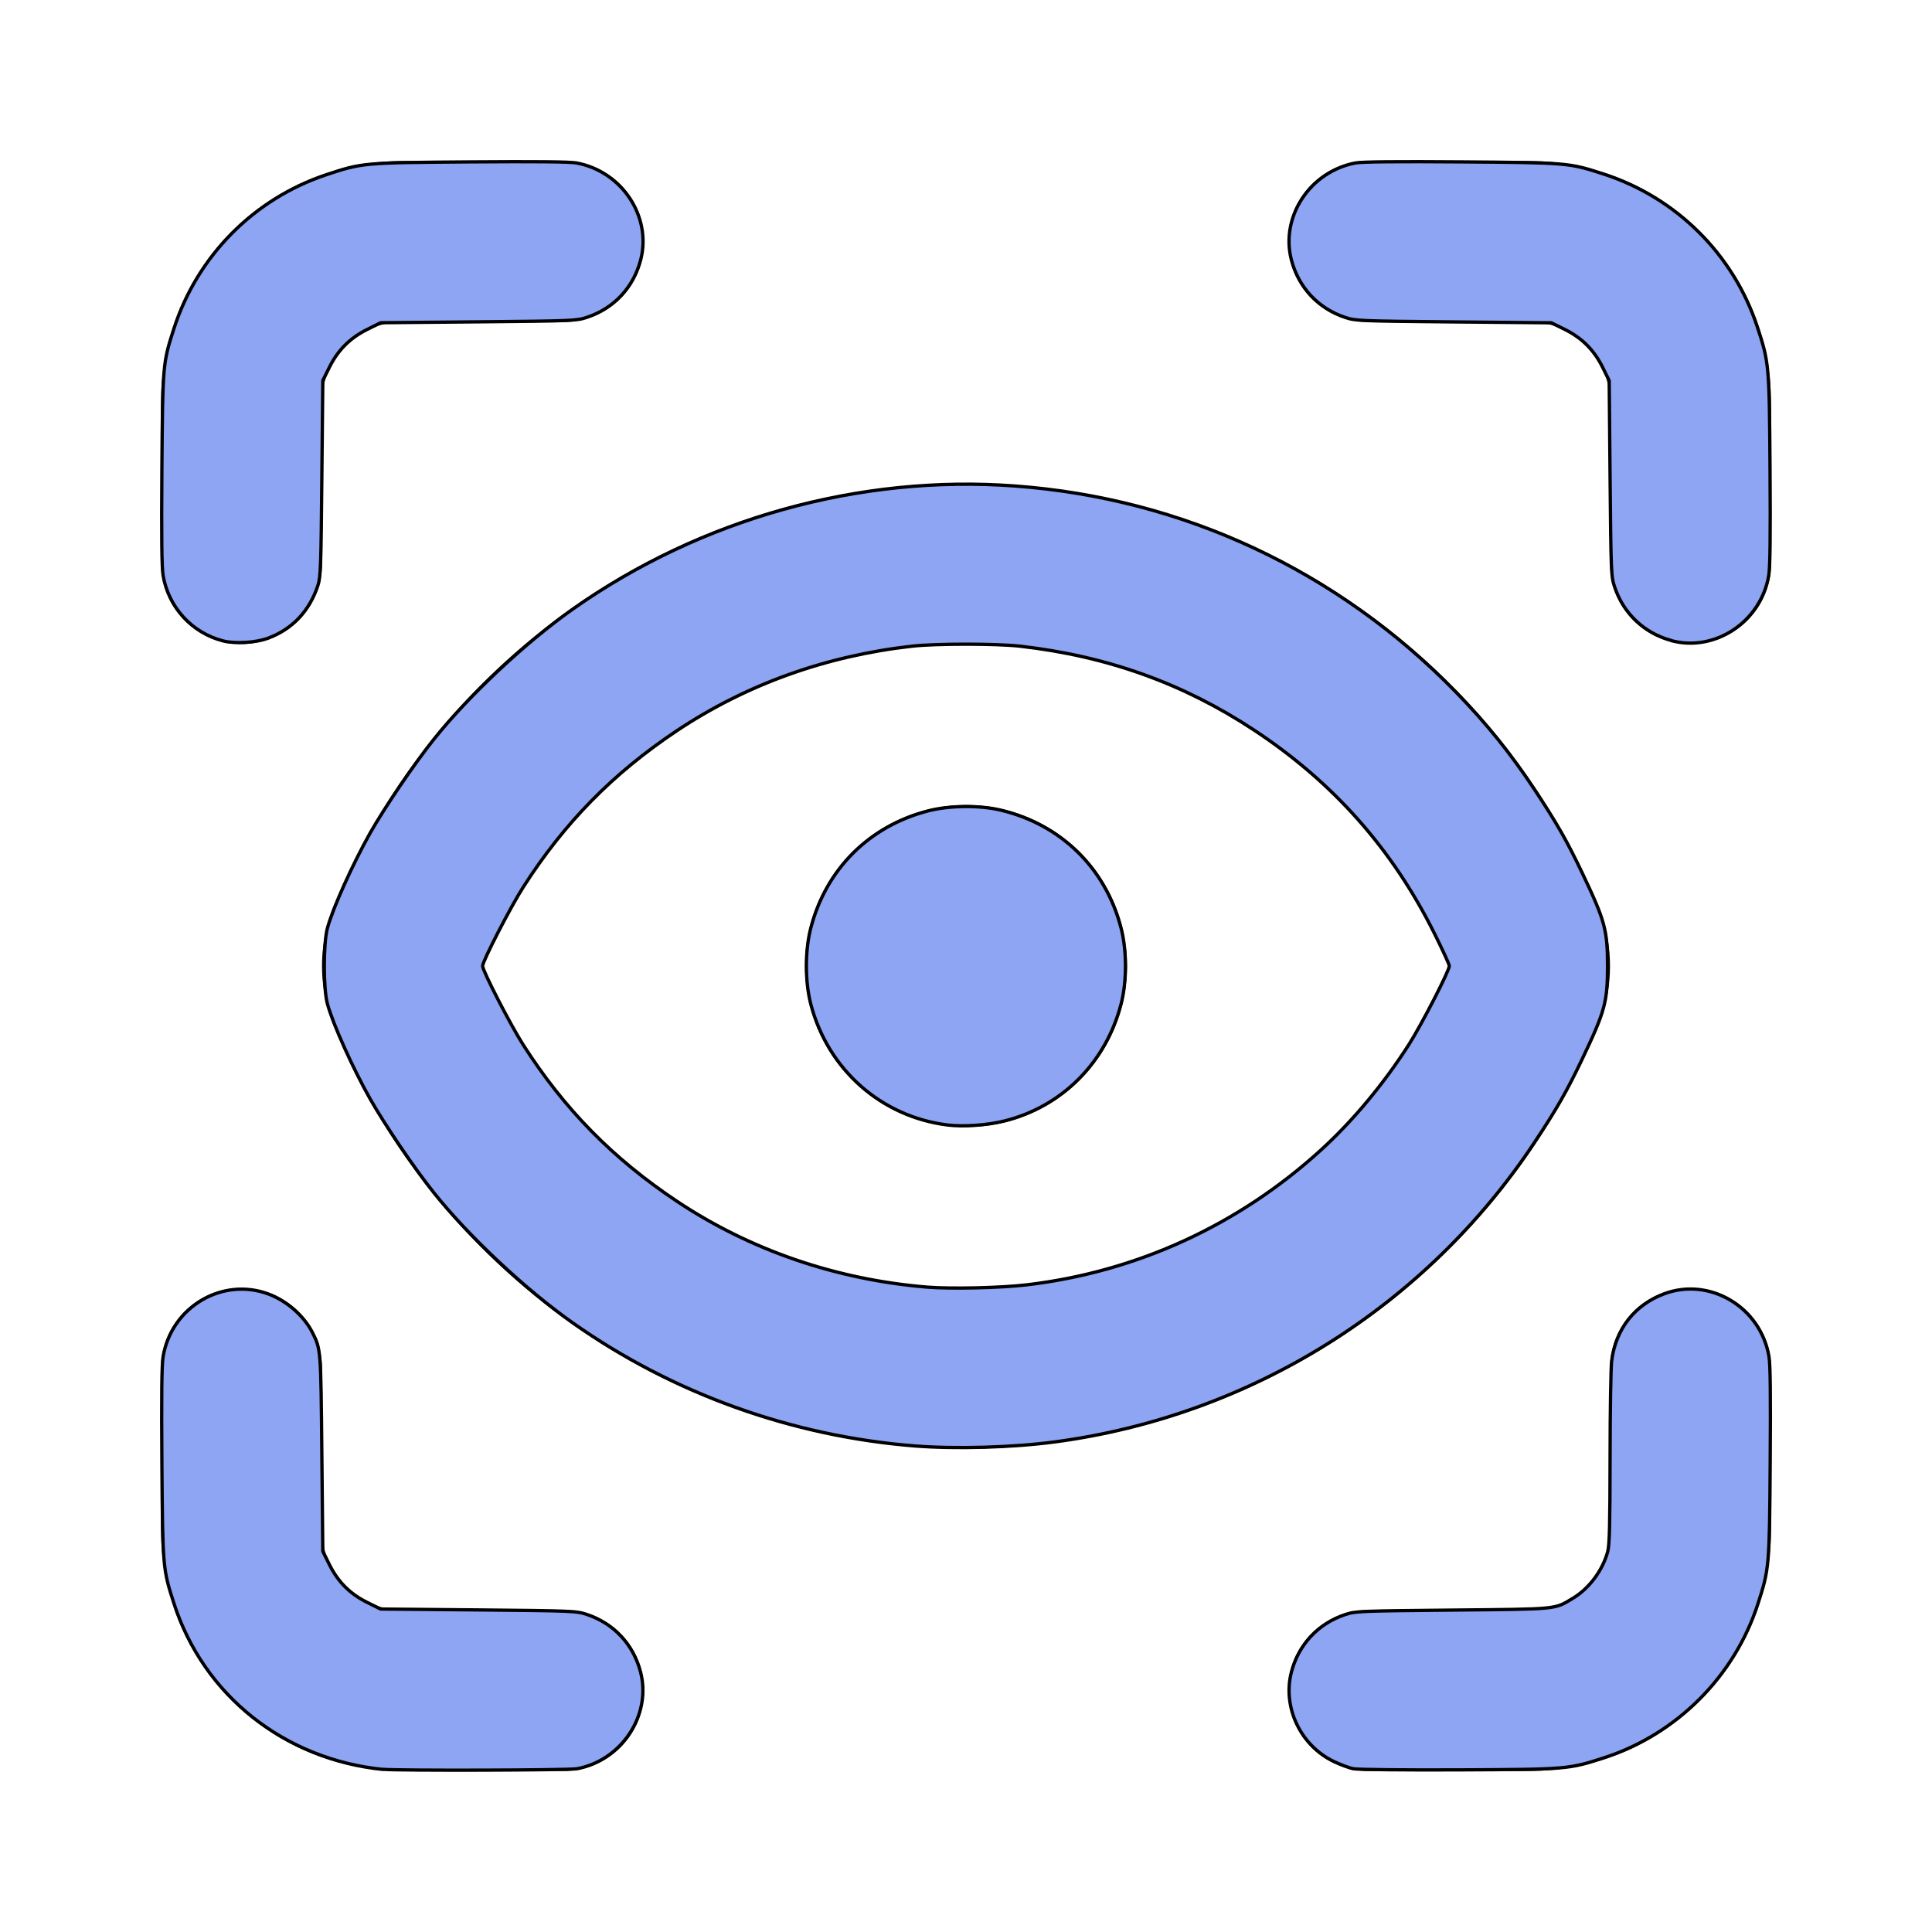
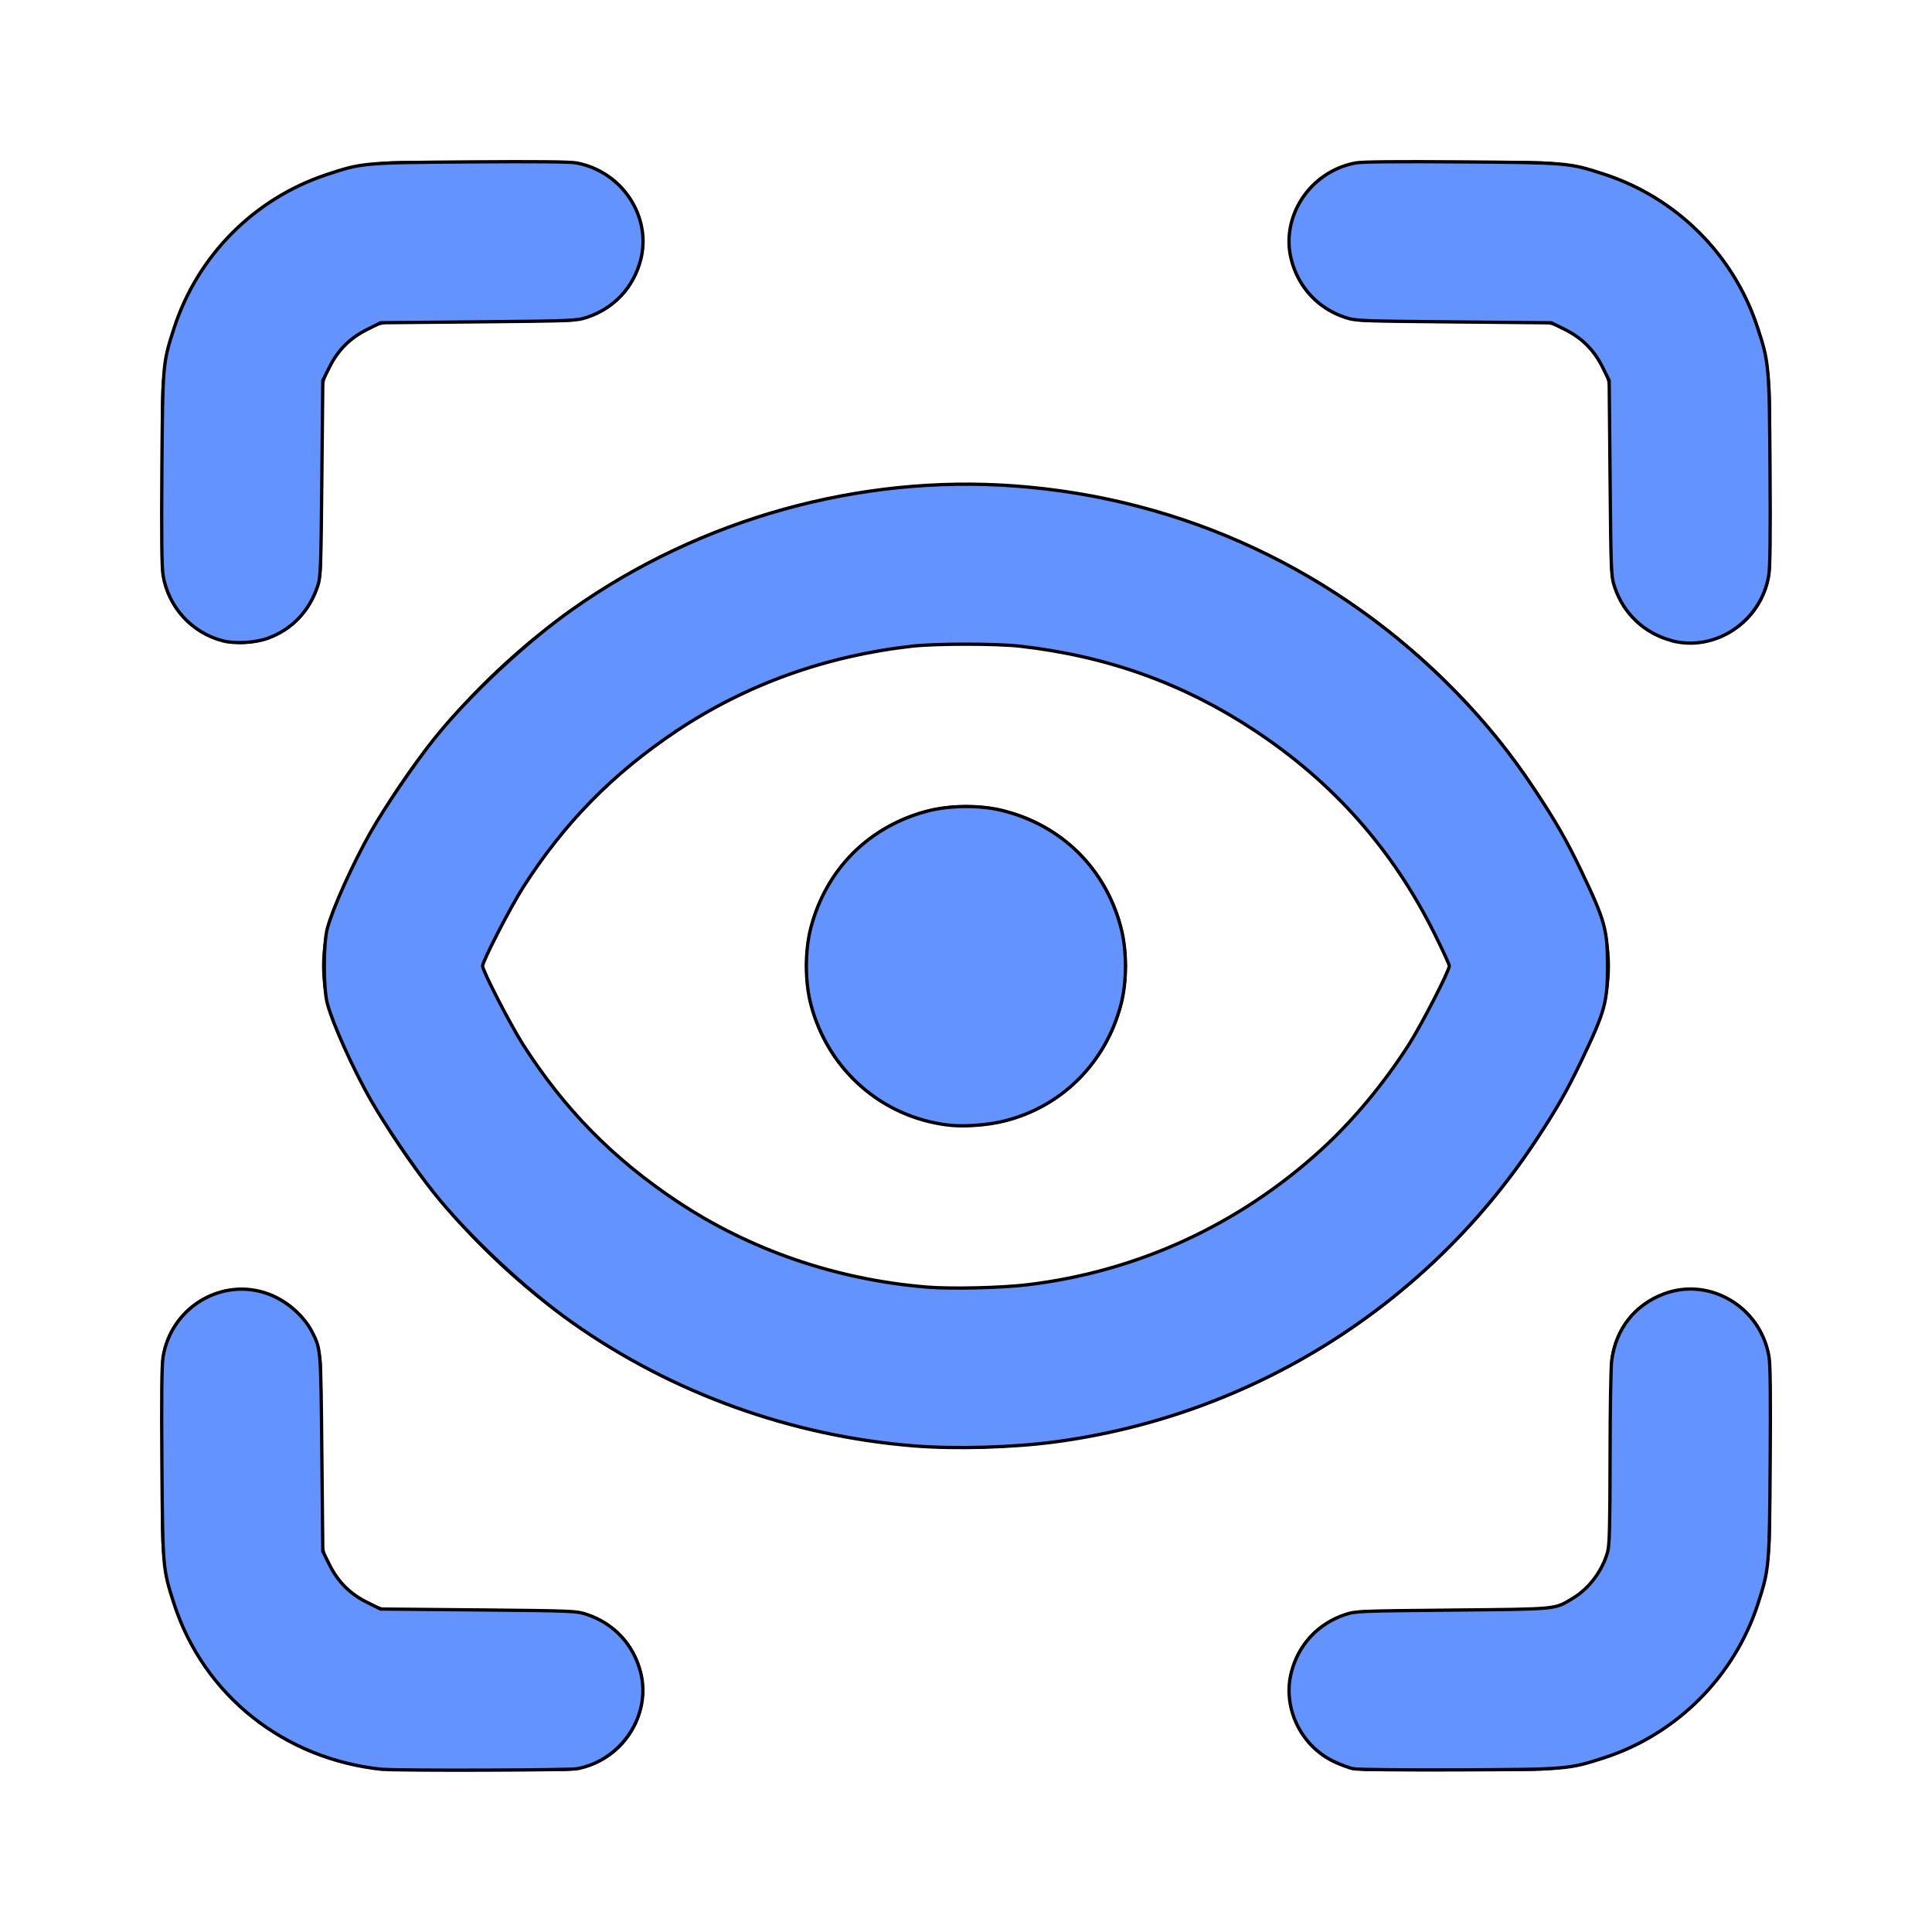
<svg xmlns="http://www.w3.org/2000/svg" width="24" height="24" viewBox="0 0 24 24" fill="none" stroke="currentColor" stroke-width="2" stroke-linecap="round" stroke-linejoin="round" class="lucide lucide-scan-eye-icon lucide-scan-eye" version="1.1" id="svg5">
  <defs id="defs5" />
  <path d="M3 7V5a2 2 0 0 1 2-2h2" id="path1" />
  <path d="M17 3h2a2 2 0 0 1 2 2v2" id="path2" />
  <path d="M21 17v2a2 2 0 0 1-2 2h-2" id="path3" />
  <path d="M7 21H5a2 2 0 0 1-2-2v-2" id="path4" />
  <circle cx="12" cy="12" r="1" id="circle4" />
  <path d="M18.944 12.33a1 1 0 0 0 0-.66 7.5 7.5 0 0 0-13.888 0 1 1 0 0 0 0 .66 7.5 7.5 0 0 0 13.888 0" id="path5" />
-   <path style="fill:#8da5f3;stroke-width:0.041;fill-opacity:1" d="M 11.362,17.962 C 9.835,17.841 8.357,17.309 7.116,16.434 6.533,16.024 5.82,15.356 5.39,14.817 5.154,14.523 4.776,13.966 4.598,13.651 4.381,13.267 4.137,12.724 4.067,12.469 c -0.051,-0.185 -0.051,-0.754 0,-0.939 0.07,-0.255 0.315,-0.798 0.531,-1.182 C 4.776,10.034 5.154,9.477 5.39,9.183 5.82,8.644 6.533,7.976 7.116,7.566 8.709,6.443 10.68,5.894 12.607,6.037 c 2.09,0.154 4.009,1.051 5.481,2.562 0.375,0.385 0.68,0.763 0.976,1.211 0.278,0.42 0.4,0.634 0.585,1.022 0.29,0.608 0.32,0.718 0.32,1.168 0,0.45 -0.03,0.56 -0.32,1.168 -0.187,0.391 -0.309,0.605 -0.586,1.022 -1.352,2.039 -3.523,3.396 -5.953,3.721 -0.529,0.071 -1.238,0.091 -1.748,0.051 z m 1.398,-2.002 c 1.363,-0.162 2.627,-0.742 3.65,-1.675 0.396,-0.361 0.777,-0.818 1.091,-1.308 0.158,-0.248 0.503,-0.918 0.503,-0.978 0,-0.018 -0.083,-0.198 -0.184,-0.401 C 17.297,10.547 16.561,9.717 15.578,9.069 14.699,8.489 13.749,8.149 12.668,8.027 c -0.291,-0.033 -1.046,-0.033 -1.337,0 -1.071,0.12 -2.062,0.476 -2.924,1.051 C 7.612,9.609 7.011,10.221 6.498,11.023 6.341,11.269 5.995,11.941 5.995,12 c 0,0.059 0.346,0.731 0.503,0.977 0.512,0.801 1.116,1.416 1.91,1.945 0.911,0.607 1.979,0.974 3.109,1.067 0.294,0.024 0.918,0.01 1.244,-0.029 z" id="path6" />
-   <path style="fill:#8da5f3;stroke-width:0.041;fill-opacity:1" d="M 2.773,7.962 C 2.385,7.863 2.093,7.544 2.026,7.148 2.009,7.048 2.005,6.662 2.011,5.827 2.021,4.523 2.022,4.51 2.161,4.081 2.452,3.18 3.153,2.471 4.052,2.171 4.501,2.022 4.507,2.021 5.844,2.011 c 0.806,-0.006 1.235,-0.002 1.316,0.013 0.565,0.104 0.938,0.667 0.799,1.203 -0.09,0.344 -0.331,0.603 -0.668,0.715 -0.129,0.043 -0.173,0.045 -1.348,0.056 l -1.214,0.011 -0.163,0.081 C 4.348,4.198 4.198,4.348 4.091,4.564 l -0.081,0.163 -0.012,1.214 C 3.988,7.035 3.983,7.168 3.95,7.27 3.846,7.588 3.634,7.814 3.332,7.927 3.18,7.984 2.923,8 2.773,7.962 Z" id="path7" />
-   <path style="fill:#8da5f3;stroke-width:0.041;fill-opacity:1" d="m 11.771,13.975 c -0.823,-0.102 -1.486,-0.688 -1.699,-1.501 -0.073,-0.28 -0.073,-0.667 0,-0.946 0.191,-0.732 0.723,-1.263 1.454,-1.454 0.267,-0.07 0.647,-0.073 0.911,-0.009 0.748,0.182 1.295,0.719 1.489,1.463 0.073,0.28 0.073,0.667 0,0.946 -0.19,0.727 -0.731,1.27 -1.444,1.45 -0.214,0.054 -0.516,0.076 -0.712,0.051 z" id="path8" />
-   <path style="fill:#8da5f3;stroke-width:0.041;fill-opacity:1" d="M 20.763,7.957 C 20.426,7.866 20.167,7.622 20.057,7.29 20.014,7.161 20.012,7.115 20.001,5.942 L 19.99,4.728 19.909,4.564 C 19.802,4.348 19.652,4.198 19.436,4.091 L 19.272,4.01 18.058,3.999 C 16.882,3.988 16.839,3.986 16.71,3.943 16.375,3.832 16.131,3.57 16.042,3.228 15.902,2.692 16.276,2.129 16.84,2.024 c 0.081,-0.015 0.51,-0.019 1.316,-0.013 1.322,0.01 1.333,0.011 1.762,0.15 0.902,0.292 1.611,0.994 1.909,1.891 0.15,0.452 0.152,0.476 0.161,1.787 0.006,0.82 9.28e-4,1.212 -0.016,1.31 -0.097,0.574 -0.667,0.955 -1.211,0.809 z" id="path9" />
-   <path style="fill:#8da5f3;stroke-width:0.041;fill-opacity:1" d="m 16.814,21.973 c -0.05,-0.01 -0.16,-0.051 -0.244,-0.091 -0.414,-0.197 -0.641,-0.674 -0.528,-1.11 0.089,-0.342 0.333,-0.604 0.668,-0.715 0.129,-0.043 0.174,-0.045 1.337,-0.056 1.325,-0.013 1.258,-0.006 1.494,-0.148 0.201,-0.121 0.369,-0.347 0.431,-0.58 0.022,-0.083 0.028,-0.335 0.029,-1.165 4.83e-4,-0.583 0.009,-1.125 0.02,-1.205 0.051,-0.395 0.286,-0.694 0.652,-0.831 0.567,-0.212 1.198,0.166 1.302,0.78 0.017,0.099 0.021,0.485 0.015,1.31 -0.009,1.296 -0.012,1.328 -0.152,1.76 -0.292,0.904 -1.011,1.623 -1.915,1.915 -0.438,0.142 -0.458,0.143 -1.805,0.149 -0.667,0.003 -1.254,-0.003 -1.305,-0.014 z" id="path10" />
-   <path style="fill:#8da5f3;stroke-width:0.041;fill-opacity:1" d="m 4.761,21.981 c -1.229,-0.124 -2.231,-0.919 -2.6,-2.062 -0.139,-0.429 -0.14,-0.442 -0.15,-1.746 -0.006,-0.835 -0.002,-1.221 0.015,-1.32 0.104,-0.617 0.733,-0.991 1.307,-0.779 0.229,0.085 0.445,0.274 0.549,0.481 0.104,0.206 0.104,0.21 0.116,1.502 l 0.012,1.214 0.081,0.163 c 0.107,0.216 0.257,0.367 0.473,0.473 l 0.163,0.081 1.214,0.011 c 1.175,0.011 1.219,0.013 1.348,0.056 0.336,0.112 0.578,0.371 0.668,0.715 0.139,0.532 -0.232,1.097 -0.789,1.202 -0.102,0.019 -2.227,0.025 -2.409,0.007 z" id="path11" />
+   <path style="fill:#6393ff;stroke-width:0.041;fill-opacity:1" d="M 11.362,17.962 C 9.835,17.841 8.357,17.309 7.116,16.434 6.533,16.024 5.82,15.356 5.39,14.817 5.154,14.523 4.776,13.966 4.598,13.651 4.381,13.267 4.137,12.724 4.067,12.469 c -0.051,-0.185 -0.051,-0.754 0,-0.939 0.07,-0.255 0.315,-0.798 0.531,-1.182 C 4.776,10.034 5.154,9.477 5.39,9.183 5.82,8.644 6.533,7.976 7.116,7.566 8.709,6.443 10.68,5.894 12.607,6.037 c 2.09,0.154 4.009,1.051 5.481,2.562 0.375,0.385 0.68,0.763 0.976,1.211 0.278,0.42 0.4,0.634 0.585,1.022 0.29,0.608 0.32,0.718 0.32,1.168 0,0.45 -0.03,0.56 -0.32,1.168 -0.187,0.391 -0.309,0.605 -0.586,1.022 -1.352,2.039 -3.523,3.396 -5.953,3.721 -0.529,0.071 -1.238,0.091 -1.748,0.051 z m 1.398,-2.002 c 1.363,-0.162 2.627,-0.742 3.65,-1.675 0.396,-0.361 0.777,-0.818 1.091,-1.308 0.158,-0.248 0.503,-0.918 0.503,-0.978 0,-0.018 -0.083,-0.198 -0.184,-0.401 C 17.297,10.547 16.561,9.717 15.578,9.069 14.699,8.489 13.749,8.149 12.668,8.027 c -0.291,-0.033 -1.046,-0.033 -1.337,0 -1.071,0.12 -2.062,0.476 -2.924,1.051 C 7.612,9.609 7.011,10.221 6.498,11.023 6.341,11.269 5.995,11.941 5.995,12 c 0,0.059 0.346,0.731 0.503,0.977 0.512,0.801 1.116,1.416 1.91,1.945 0.911,0.607 1.979,0.974 3.109,1.067 0.294,0.024 0.918,0.01 1.244,-0.029 z" id="path6" />
+   <path style="fill:#6393ff;stroke-width:0.041;fill-opacity:1" d="M 2.773,7.962 C 2.385,7.863 2.093,7.544 2.026,7.148 2.009,7.048 2.005,6.662 2.011,5.827 2.021,4.523 2.022,4.51 2.161,4.081 2.452,3.18 3.153,2.471 4.052,2.171 4.501,2.022 4.507,2.021 5.844,2.011 c 0.806,-0.006 1.235,-0.002 1.316,0.013 0.565,0.104 0.938,0.667 0.799,1.203 -0.09,0.344 -0.331,0.603 -0.668,0.715 -0.129,0.043 -0.173,0.045 -1.348,0.056 l -1.214,0.011 -0.163,0.081 C 4.348,4.198 4.198,4.348 4.091,4.564 l -0.081,0.163 -0.012,1.214 C 3.988,7.035 3.983,7.168 3.95,7.27 3.846,7.588 3.634,7.814 3.332,7.927 3.18,7.984 2.923,8 2.773,7.962 Z" id="path7" />
+   <path style="fill:#6393ff;stroke-width:0.041;fill-opacity:1" d="m 11.771,13.975 c -0.823,-0.102 -1.486,-0.688 -1.699,-1.501 -0.073,-0.28 -0.073,-0.667 0,-0.946 0.191,-0.732 0.723,-1.263 1.454,-1.454 0.267,-0.07 0.647,-0.073 0.911,-0.009 0.748,0.182 1.295,0.719 1.489,1.463 0.073,0.28 0.073,0.667 0,0.946 -0.19,0.727 -0.731,1.27 -1.444,1.45 -0.214,0.054 -0.516,0.076 -0.712,0.051 z" id="path8" />
+   <path style="fill:#6393ff;stroke-width:0.041;fill-opacity:1" d="M 20.763,7.957 C 20.426,7.866 20.167,7.622 20.057,7.29 20.014,7.161 20.012,7.115 20.001,5.942 L 19.99,4.728 19.909,4.564 C 19.802,4.348 19.652,4.198 19.436,4.091 L 19.272,4.01 18.058,3.999 C 16.882,3.988 16.839,3.986 16.71,3.943 16.375,3.832 16.131,3.57 16.042,3.228 15.902,2.692 16.276,2.129 16.84,2.024 c 0.081,-0.015 0.51,-0.019 1.316,-0.013 1.322,0.01 1.333,0.011 1.762,0.15 0.902,0.292 1.611,0.994 1.909,1.891 0.15,0.452 0.152,0.476 0.161,1.787 0.006,0.82 9.28e-4,1.212 -0.016,1.31 -0.097,0.574 -0.667,0.955 -1.211,0.809 z" id="path9" />
+   <path style="fill:#6393ff;stroke-width:0.041;fill-opacity:1" d="m 16.814,21.973 c -0.05,-0.01 -0.16,-0.051 -0.244,-0.091 -0.414,-0.197 -0.641,-0.674 -0.528,-1.11 0.089,-0.342 0.333,-0.604 0.668,-0.715 0.129,-0.043 0.174,-0.045 1.337,-0.056 1.325,-0.013 1.258,-0.006 1.494,-0.148 0.201,-0.121 0.369,-0.347 0.431,-0.58 0.022,-0.083 0.028,-0.335 0.029,-1.165 4.83e-4,-0.583 0.009,-1.125 0.02,-1.205 0.051,-0.395 0.286,-0.694 0.652,-0.831 0.567,-0.212 1.198,0.166 1.302,0.78 0.017,0.099 0.021,0.485 0.015,1.31 -0.009,1.296 -0.012,1.328 -0.152,1.76 -0.292,0.904 -1.011,1.623 -1.915,1.915 -0.438,0.142 -0.458,0.143 -1.805,0.149 -0.667,0.003 -1.254,-0.003 -1.305,-0.014 z" id="path10" />
+   <path style="fill:#6393ff;stroke-width:0.041;fill-opacity:1" d="m 4.761,21.981 c -1.229,-0.124 -2.231,-0.919 -2.6,-2.062 -0.139,-0.429 -0.14,-0.442 -0.15,-1.746 -0.006,-0.835 -0.002,-1.221 0.015,-1.32 0.104,-0.617 0.733,-0.991 1.307,-0.779 0.229,0.085 0.445,0.274 0.549,0.481 0.104,0.206 0.104,0.21 0.116,1.502 l 0.012,1.214 0.081,0.163 c 0.107,0.216 0.257,0.367 0.473,0.473 l 0.163,0.081 1.214,0.011 c 1.175,0.011 1.219,0.013 1.348,0.056 0.336,0.112 0.578,0.371 0.668,0.715 0.139,0.532 -0.232,1.097 -0.789,1.202 -0.102,0.019 -2.227,0.025 -2.409,0.007 z" id="path11" />
</svg>
